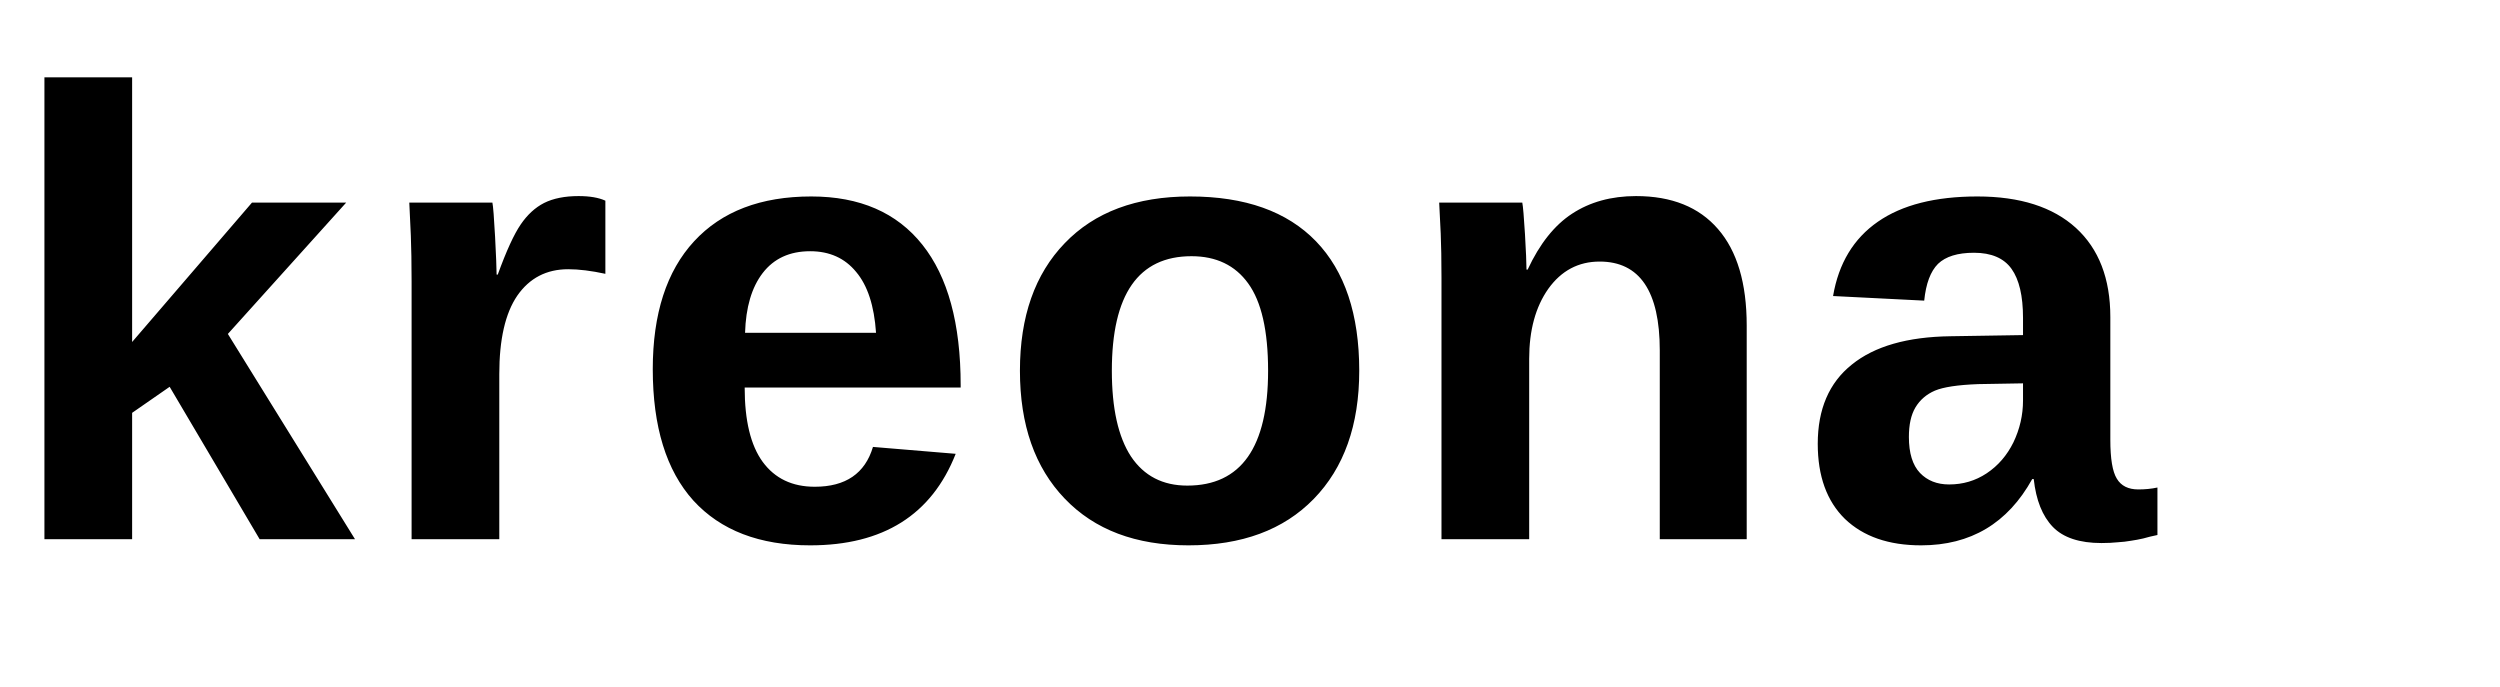
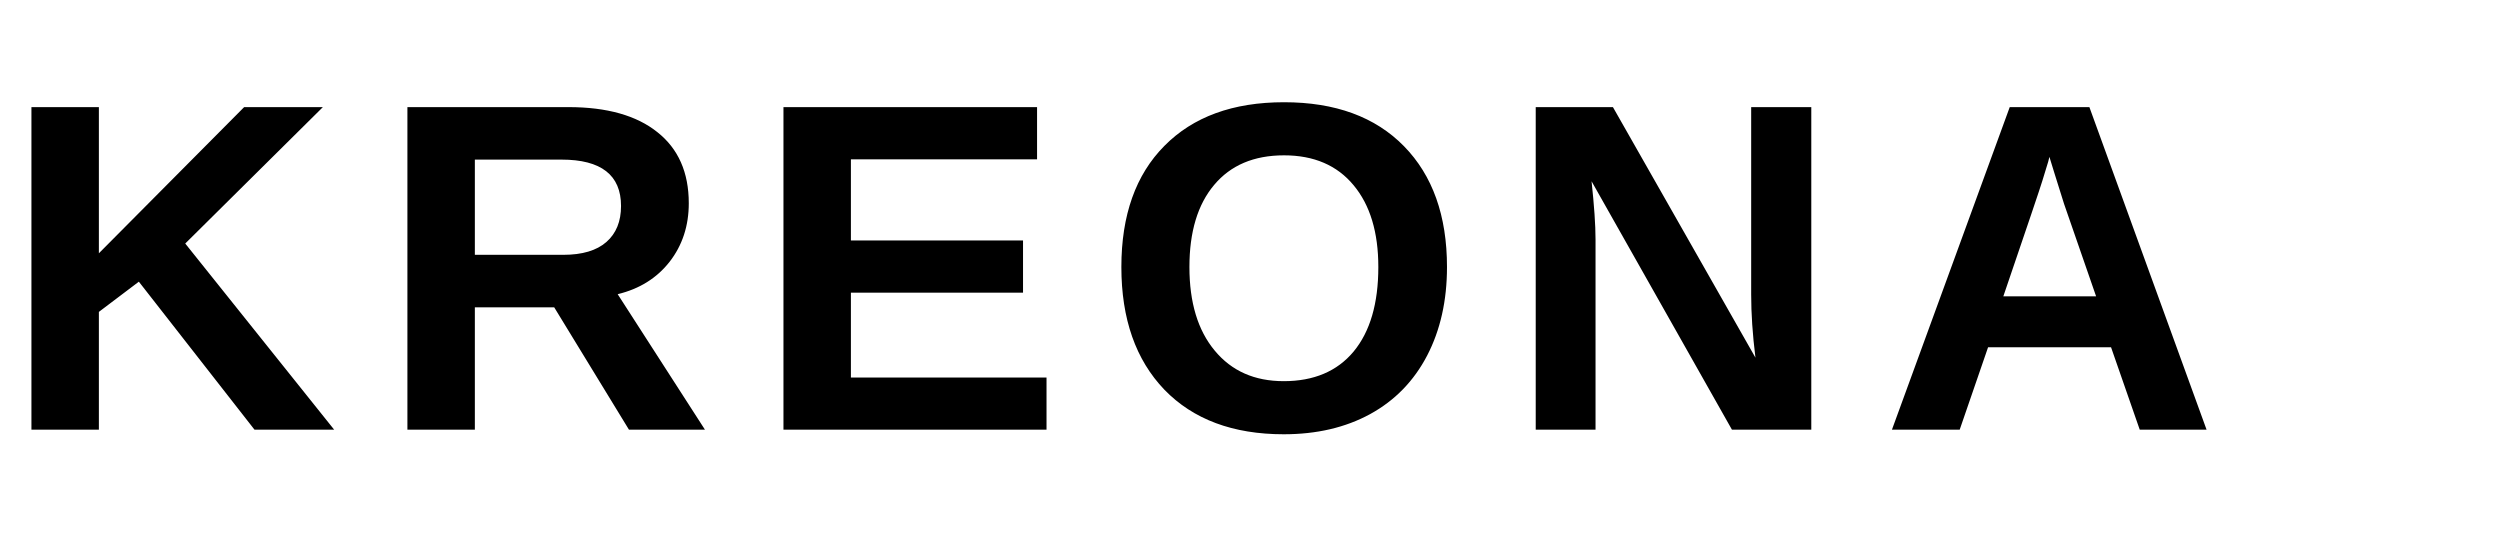
- <svg xmlns="http://www.w3.org/2000/svg" viewBox="0 0 102 28" fill="currentColor" role="img" aria-label="kreona">
-   <text x="0" y="22" font-family="Montserrat, Helvetica Neue, Arial, sans-serif" font-size="26" font-weight="700" letter-spacing="0.02em">kreona</text>
+ <svg xmlns="http://www.w3.org/2000/svg" viewBox="0 0 128 28" fill="currentColor" role="img" aria-label="KREONA">
+   <text x="0" y="22" font-family="Montserrat, Helvetica Neue, Arial, sans-serif" font-size="24" font-weight="700" letter-spacing="0.08em">KREONA</text>
</svg>
